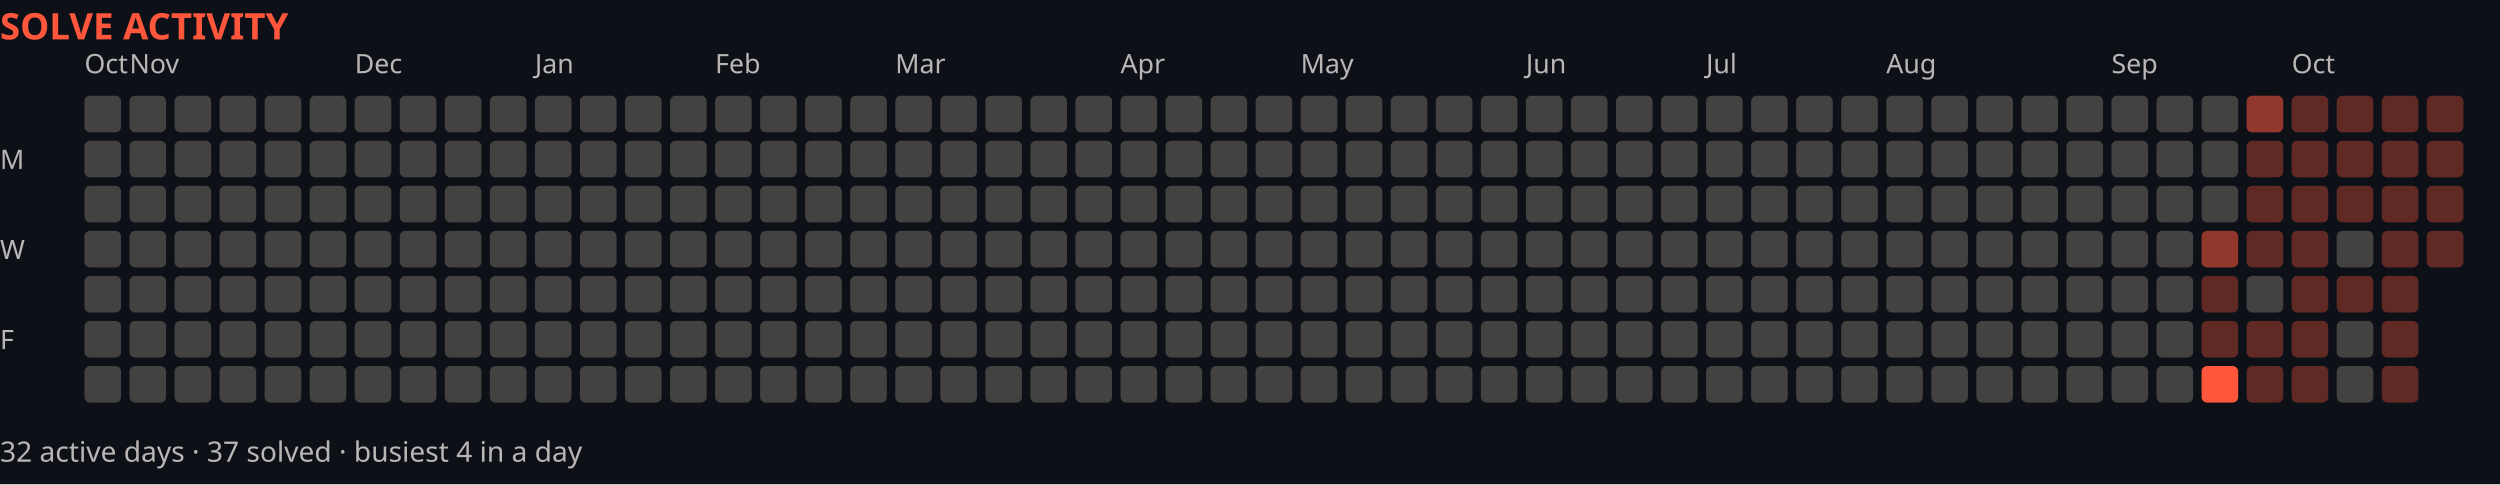
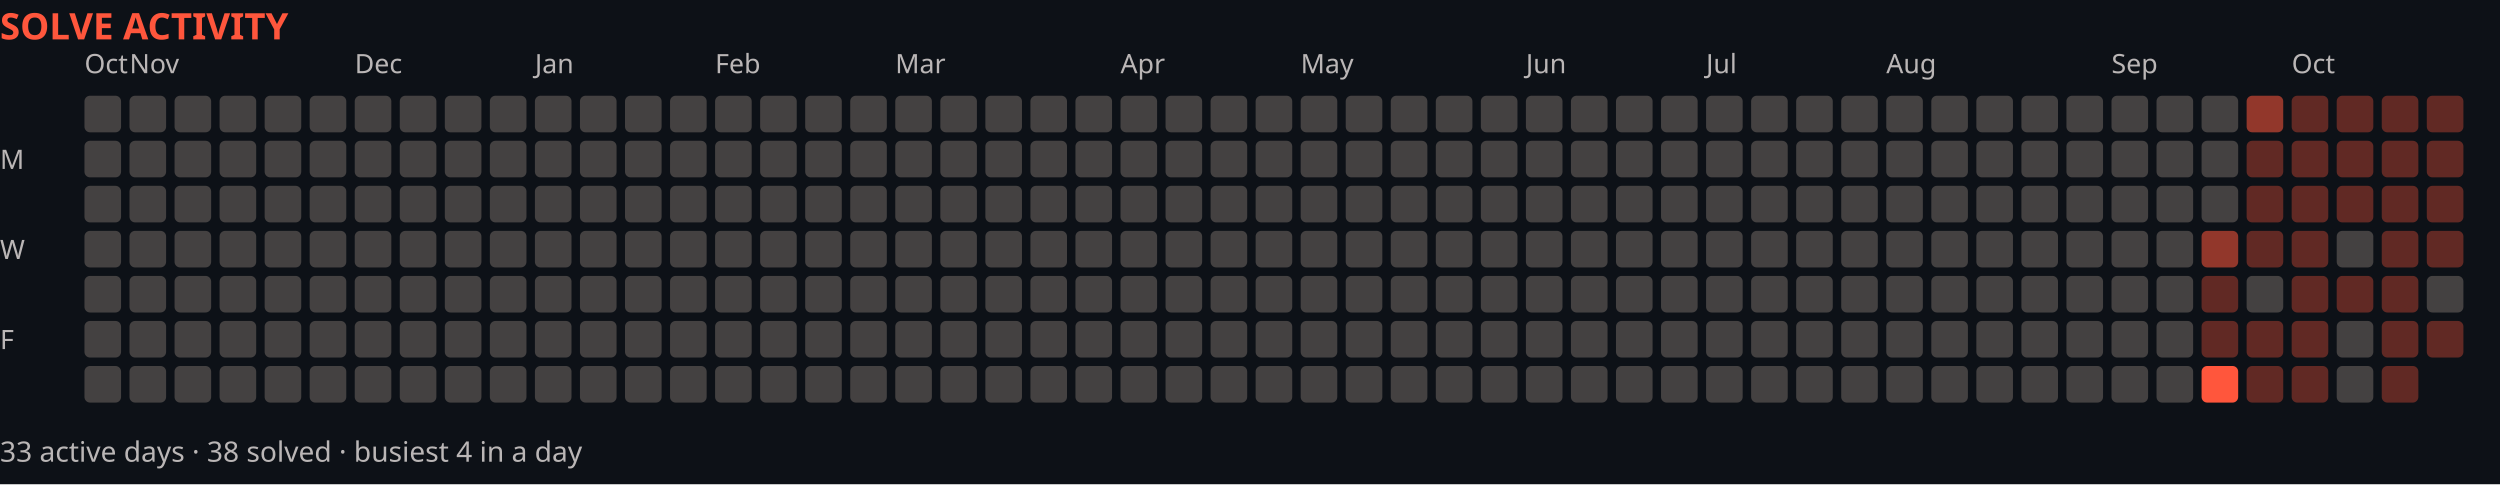
<svg xmlns="http://www.w3.org/2000/svg" width="888" height="172" viewBox="0 0 888 172" role="img" aria-label="Solve activity over the last year">
  <rect width="888" height="172" fill="#0d1117" />
  <text x="0" y="14" font-family="system-ui,sans-serif" font-size="13" font-weight="700" fill="#ff563c">SOLVE ACTIVITY</text>
  <text x="30" y="26" font-family="system-ui,sans-serif" font-size="9.5" fill="#bab6b6">Oct</text>
  <text x="46" y="26" font-family="system-ui,sans-serif" font-size="9.5" fill="#bab6b6">Nov</text>
  <text x="126" y="26" font-family="system-ui,sans-serif" font-size="9.5" fill="#bab6b6">Dec</text>
  <text x="190" y="26" font-family="system-ui,sans-serif" font-size="9.5" fill="#bab6b6">Jan</text>
  <text x="254" y="26" font-family="system-ui,sans-serif" font-size="9.5" fill="#bab6b6">Feb</text>
  <text x="318" y="26" font-family="system-ui,sans-serif" font-size="9.5" fill="#bab6b6">Mar</text>
  <text x="398" y="26" font-family="system-ui,sans-serif" font-size="9.5" fill="#bab6b6">Apr</text>
  <text x="462" y="26" font-family="system-ui,sans-serif" font-size="9.5" fill="#bab6b6">May</text>
  <text x="542" y="26" font-family="system-ui,sans-serif" font-size="9.5" fill="#bab6b6">Jun</text>
  <text x="606" y="26" font-family="system-ui,sans-serif" font-size="9.5" fill="#bab6b6">Jul</text>
  <text x="670" y="26" font-family="system-ui,sans-serif" font-size="9.5" fill="#bab6b6">Aug</text>
  <text x="750" y="26" font-family="system-ui,sans-serif" font-size="9.5" fill="#bab6b6">Sep</text>
  <text x="814" y="26" font-family="system-ui,sans-serif" font-size="9.5" fill="#bab6b6">Oct</text>
  <text x="0" y="60" font-family="system-ui,sans-serif" font-size="9.5" fill="#bab6b6">M</text>
  <text x="0" y="92" font-family="system-ui,sans-serif" font-size="9.5" fill="#bab6b6">W</text>
  <text x="0" y="124" font-family="system-ui,sans-serif" font-size="9.5" fill="#bab6b6">F</text>
  <rect x="30" y="34" width="13" height="13" fill="#444141" rx="2" />
  <rect x="30" y="50" width="13" height="13" fill="#444141" rx="2" />
  <rect x="30" y="66" width="13" height="13" fill="#444141" rx="2" />
  <rect x="30" y="82" width="13" height="13" fill="#444141" rx="2" />
  <rect x="30" y="98" width="13" height="13" fill="#444141" rx="2" />
  <rect x="30" y="114" width="13" height="13" fill="#444141" rx="2" />
  <rect x="30" y="130" width="13" height="13" fill="#444141" rx="2" />
  <rect x="46" y="34" width="13" height="13" fill="#444141" rx="2" />
  <rect x="46" y="50" width="13" height="13" fill="#444141" rx="2" />
  <rect x="46" y="66" width="13" height="13" fill="#444141" rx="2" />
  <rect x="46" y="82" width="13" height="13" fill="#444141" rx="2" />
  <rect x="46" y="98" width="13" height="13" fill="#444141" rx="2" />
  <rect x="46" y="114" width="13" height="13" fill="#444141" rx="2" />
  <rect x="46" y="130" width="13" height="13" fill="#444141" rx="2" />
  <rect x="62" y="34" width="13" height="13" fill="#444141" rx="2" />
  <rect x="62" y="50" width="13" height="13" fill="#444141" rx="2" />
  <rect x="62" y="66" width="13" height="13" fill="#444141" rx="2" />
  <rect x="62" y="82" width="13" height="13" fill="#444141" rx="2" />
  <rect x="62" y="98" width="13" height="13" fill="#444141" rx="2" />
  <rect x="62" y="114" width="13" height="13" fill="#444141" rx="2" />
  <rect x="62" y="130" width="13" height="13" fill="#444141" rx="2" />
  <rect x="78" y="34" width="13" height="13" fill="#444141" rx="2" />
  <rect x="78" y="50" width="13" height="13" fill="#444141" rx="2" />
  <rect x="78" y="66" width="13" height="13" fill="#444141" rx="2" />
  <rect x="78" y="82" width="13" height="13" fill="#444141" rx="2" />
  <rect x="78" y="98" width="13" height="13" fill="#444141" rx="2" />
  <rect x="78" y="114" width="13" height="13" fill="#444141" rx="2" />
  <rect x="78" y="130" width="13" height="13" fill="#444141" rx="2" />
  <rect x="94" y="34" width="13" height="13" fill="#444141" rx="2" />
  <rect x="94" y="50" width="13" height="13" fill="#444141" rx="2" />
  <rect x="94" y="66" width="13" height="13" fill="#444141" rx="2" />
  <rect x="94" y="82" width="13" height="13" fill="#444141" rx="2" />
  <rect x="94" y="98" width="13" height="13" fill="#444141" rx="2" />
  <rect x="94" y="114" width="13" height="13" fill="#444141" rx="2" />
  <rect x="94" y="130" width="13" height="13" fill="#444141" rx="2" />
  <rect x="110" y="34" width="13" height="13" fill="#444141" rx="2" />
  <rect x="110" y="50" width="13" height="13" fill="#444141" rx="2" />
  <rect x="110" y="66" width="13" height="13" fill="#444141" rx="2" />
  <rect x="110" y="82" width="13" height="13" fill="#444141" rx="2" />
  <rect x="110" y="98" width="13" height="13" fill="#444141" rx="2" />
  <rect x="110" y="114" width="13" height="13" fill="#444141" rx="2" />
  <rect x="110" y="130" width="13" height="13" fill="#444141" rx="2" />
  <rect x="126" y="34" width="13" height="13" fill="#444141" rx="2" />
  <rect x="126" y="50" width="13" height="13" fill="#444141" rx="2" />
  <rect x="126" y="66" width="13" height="13" fill="#444141" rx="2" />
  <rect x="126" y="82" width="13" height="13" fill="#444141" rx="2" />
  <rect x="126" y="98" width="13" height="13" fill="#444141" rx="2" />
  <rect x="126" y="114" width="13" height="13" fill="#444141" rx="2" />
  <rect x="126" y="130" width="13" height="13" fill="#444141" rx="2" />
  <rect x="142" y="34" width="13" height="13" fill="#444141" rx="2" />
  <rect x="142" y="50" width="13" height="13" fill="#444141" rx="2" />
  <rect x="142" y="66" width="13" height="13" fill="#444141" rx="2" />
  <rect x="142" y="82" width="13" height="13" fill="#444141" rx="2" />
  <rect x="142" y="98" width="13" height="13" fill="#444141" rx="2" />
  <rect x="142" y="114" width="13" height="13" fill="#444141" rx="2" />
  <rect x="142" y="130" width="13" height="13" fill="#444141" rx="2" />
  <rect x="158" y="34" width="13" height="13" fill="#444141" rx="2" />
  <rect x="158" y="50" width="13" height="13" fill="#444141" rx="2" />
  <rect x="158" y="66" width="13" height="13" fill="#444141" rx="2" />
  <rect x="158" y="82" width="13" height="13" fill="#444141" rx="2" />
  <rect x="158" y="98" width="13" height="13" fill="#444141" rx="2" />
  <rect x="158" y="114" width="13" height="13" fill="#444141" rx="2" />
  <rect x="158" y="130" width="13" height="13" fill="#444141" rx="2" />
  <rect x="174" y="34" width="13" height="13" fill="#444141" rx="2" />
  <rect x="174" y="50" width="13" height="13" fill="#444141" rx="2" />
  <rect x="174" y="66" width="13" height="13" fill="#444141" rx="2" />
  <rect x="174" y="82" width="13" height="13" fill="#444141" rx="2" />
  <rect x="174" y="98" width="13" height="13" fill="#444141" rx="2" />
  <rect x="174" y="114" width="13" height="13" fill="#444141" rx="2" />
  <rect x="174" y="130" width="13" height="13" fill="#444141" rx="2" />
  <rect x="190" y="34" width="13" height="13" fill="#444141" rx="2" />
  <rect x="190" y="50" width="13" height="13" fill="#444141" rx="2" />
  <rect x="190" y="66" width="13" height="13" fill="#444141" rx="2" />
  <rect x="190" y="82" width="13" height="13" fill="#444141" rx="2" />
  <rect x="190" y="98" width="13" height="13" fill="#444141" rx="2" />
  <rect x="190" y="114" width="13" height="13" fill="#444141" rx="2" />
  <rect x="190" y="130" width="13" height="13" fill="#444141" rx="2" />
  <rect x="206" y="34" width="13" height="13" fill="#444141" rx="2" />
  <rect x="206" y="50" width="13" height="13" fill="#444141" rx="2" />
  <rect x="206" y="66" width="13" height="13" fill="#444141" rx="2" />
  <rect x="206" y="82" width="13" height="13" fill="#444141" rx="2" />
  <rect x="206" y="98" width="13" height="13" fill="#444141" rx="2" />
  <rect x="206" y="114" width="13" height="13" fill="#444141" rx="2" />
  <rect x="206" y="130" width="13" height="13" fill="#444141" rx="2" />
  <rect x="222" y="34" width="13" height="13" fill="#444141" rx="2" />
  <rect x="222" y="50" width="13" height="13" fill="#444141" rx="2" />
  <rect x="222" y="66" width="13" height="13" fill="#444141" rx="2" />
  <rect x="222" y="82" width="13" height="13" fill="#444141" rx="2" />
  <rect x="222" y="98" width="13" height="13" fill="#444141" rx="2" />
  <rect x="222" y="114" width="13" height="13" fill="#444141" rx="2" />
  <rect x="222" y="130" width="13" height="13" fill="#444141" rx="2" />
  <rect x="238" y="34" width="13" height="13" fill="#444141" rx="2" />
  <rect x="238" y="50" width="13" height="13" fill="#444141" rx="2" />
  <rect x="238" y="66" width="13" height="13" fill="#444141" rx="2" />
  <rect x="238" y="82" width="13" height="13" fill="#444141" rx="2" />
  <rect x="238" y="98" width="13" height="13" fill="#444141" rx="2" />
  <rect x="238" y="114" width="13" height="13" fill="#444141" rx="2" />
  <rect x="238" y="130" width="13" height="13" fill="#444141" rx="2" />
  <rect x="254" y="34" width="13" height="13" fill="#444141" rx="2" />
  <rect x="254" y="50" width="13" height="13" fill="#444141" rx="2" />
  <rect x="254" y="66" width="13" height="13" fill="#444141" rx="2" />
  <rect x="254" y="82" width="13" height="13" fill="#444141" rx="2" />
  <rect x="254" y="98" width="13" height="13" fill="#444141" rx="2" />
  <rect x="254" y="114" width="13" height="13" fill="#444141" rx="2" />
  <rect x="254" y="130" width="13" height="13" fill="#444141" rx="2" />
  <rect x="270" y="34" width="13" height="13" fill="#444141" rx="2" />
  <rect x="270" y="50" width="13" height="13" fill="#444141" rx="2" />
  <rect x="270" y="66" width="13" height="13" fill="#444141" rx="2" />
  <rect x="270" y="82" width="13" height="13" fill="#444141" rx="2" />
  <rect x="270" y="98" width="13" height="13" fill="#444141" rx="2" />
  <rect x="270" y="114" width="13" height="13" fill="#444141" rx="2" />
  <rect x="270" y="130" width="13" height="13" fill="#444141" rx="2" />
  <rect x="286" y="34" width="13" height="13" fill="#444141" rx="2" />
  <rect x="286" y="50" width="13" height="13" fill="#444141" rx="2" />
  <rect x="286" y="66" width="13" height="13" fill="#444141" rx="2" />
  <rect x="286" y="82" width="13" height="13" fill="#444141" rx="2" />
  <rect x="286" y="98" width="13" height="13" fill="#444141" rx="2" />
  <rect x="286" y="114" width="13" height="13" fill="#444141" rx="2" />
  <rect x="286" y="130" width="13" height="13" fill="#444141" rx="2" />
  <rect x="302" y="34" width="13" height="13" fill="#444141" rx="2" />
  <rect x="302" y="50" width="13" height="13" fill="#444141" rx="2" />
  <rect x="302" y="66" width="13" height="13" fill="#444141" rx="2" />
  <rect x="302" y="82" width="13" height="13" fill="#444141" rx="2" />
  <rect x="302" y="98" width="13" height="13" fill="#444141" rx="2" />
  <rect x="302" y="114" width="13" height="13" fill="#444141" rx="2" />
  <rect x="302" y="130" width="13" height="13" fill="#444141" rx="2" />
  <rect x="318" y="34" width="13" height="13" fill="#444141" rx="2" />
  <rect x="318" y="50" width="13" height="13" fill="#444141" rx="2" />
  <rect x="318" y="66" width="13" height="13" fill="#444141" rx="2" />
  <rect x="318" y="82" width="13" height="13" fill="#444141" rx="2" />
  <rect x="318" y="98" width="13" height="13" fill="#444141" rx="2" />
  <rect x="318" y="114" width="13" height="13" fill="#444141" rx="2" />
  <rect x="318" y="130" width="13" height="13" fill="#444141" rx="2" />
  <rect x="334" y="34" width="13" height="13" fill="#444141" rx="2" />
  <rect x="334" y="50" width="13" height="13" fill="#444141" rx="2" />
  <rect x="334" y="66" width="13" height="13" fill="#444141" rx="2" />
  <rect x="334" y="82" width="13" height="13" fill="#444141" rx="2" />
  <rect x="334" y="98" width="13" height="13" fill="#444141" rx="2" />
  <rect x="334" y="114" width="13" height="13" fill="#444141" rx="2" />
  <rect x="334" y="130" width="13" height="13" fill="#444141" rx="2" />
  <rect x="350" y="34" width="13" height="13" fill="#444141" rx="2" />
  <rect x="350" y="50" width="13" height="13" fill="#444141" rx="2" />
  <rect x="350" y="66" width="13" height="13" fill="#444141" rx="2" />
  <rect x="350" y="82" width="13" height="13" fill="#444141" rx="2" />
  <rect x="350" y="98" width="13" height="13" fill="#444141" rx="2" />
  <rect x="350" y="114" width="13" height="13" fill="#444141" rx="2" />
  <rect x="350" y="130" width="13" height="13" fill="#444141" rx="2" />
  <rect x="366" y="34" width="13" height="13" fill="#444141" rx="2" />
  <rect x="366" y="50" width="13" height="13" fill="#444141" rx="2" />
  <rect x="366" y="66" width="13" height="13" fill="#444141" rx="2" />
  <rect x="366" y="82" width="13" height="13" fill="#444141" rx="2" />
  <rect x="366" y="98" width="13" height="13" fill="#444141" rx="2" />
  <rect x="366" y="114" width="13" height="13" fill="#444141" rx="2" />
  <rect x="366" y="130" width="13" height="13" fill="#444141" rx="2" />
  <rect x="382" y="34" width="13" height="13" fill="#444141" rx="2" />
  <rect x="382" y="50" width="13" height="13" fill="#444141" rx="2" />
  <rect x="382" y="66" width="13" height="13" fill="#444141" rx="2" />
  <rect x="382" y="82" width="13" height="13" fill="#444141" rx="2" />
  <rect x="382" y="98" width="13" height="13" fill="#444141" rx="2" />
  <rect x="382" y="114" width="13" height="13" fill="#444141" rx="2" />
  <rect x="382" y="130" width="13" height="13" fill="#444141" rx="2" />
  <rect x="398" y="34" width="13" height="13" fill="#444141" rx="2" />
  <rect x="398" y="50" width="13" height="13" fill="#444141" rx="2" />
  <rect x="398" y="66" width="13" height="13" fill="#444141" rx="2" />
  <rect x="398" y="82" width="13" height="13" fill="#444141" rx="2" />
  <rect x="398" y="98" width="13" height="13" fill="#444141" rx="2" />
  <rect x="398" y="114" width="13" height="13" fill="#444141" rx="2" />
  <rect x="398" y="130" width="13" height="13" fill="#444141" rx="2" />
  <rect x="414" y="34" width="13" height="13" fill="#444141" rx="2" />
  <rect x="414" y="50" width="13" height="13" fill="#444141" rx="2" />
  <rect x="414" y="66" width="13" height="13" fill="#444141" rx="2" />
  <rect x="414" y="82" width="13" height="13" fill="#444141" rx="2" />
  <rect x="414" y="98" width="13" height="13" fill="#444141" rx="2" />
  <rect x="414" y="114" width="13" height="13" fill="#444141" rx="2" />
  <rect x="414" y="130" width="13" height="13" fill="#444141" rx="2" />
  <rect x="430" y="34" width="13" height="13" fill="#444141" rx="2" />
  <rect x="430" y="50" width="13" height="13" fill="#444141" rx="2" />
  <rect x="430" y="66" width="13" height="13" fill="#444141" rx="2" />
  <rect x="430" y="82" width="13" height="13" fill="#444141" rx="2" />
  <rect x="430" y="98" width="13" height="13" fill="#444141" rx="2" />
  <rect x="430" y="114" width="13" height="13" fill="#444141" rx="2" />
  <rect x="430" y="130" width="13" height="13" fill="#444141" rx="2" />
  <rect x="446" y="34" width="13" height="13" fill="#444141" rx="2" />
  <rect x="446" y="50" width="13" height="13" fill="#444141" rx="2" />
  <rect x="446" y="66" width="13" height="13" fill="#444141" rx="2" />
  <rect x="446" y="82" width="13" height="13" fill="#444141" rx="2" />
  <rect x="446" y="98" width="13" height="13" fill="#444141" rx="2" />
  <rect x="446" y="114" width="13" height="13" fill="#444141" rx="2" />
  <rect x="446" y="130" width="13" height="13" fill="#444141" rx="2" />
  <rect x="462" y="34" width="13" height="13" fill="#444141" rx="2" />
  <rect x="462" y="50" width="13" height="13" fill="#444141" rx="2" />
  <rect x="462" y="66" width="13" height="13" fill="#444141" rx="2" />
  <rect x="462" y="82" width="13" height="13" fill="#444141" rx="2" />
  <rect x="462" y="98" width="13" height="13" fill="#444141" rx="2" />
  <rect x="462" y="114" width="13" height="13" fill="#444141" rx="2" />
  <rect x="462" y="130" width="13" height="13" fill="#444141" rx="2" />
  <rect x="478" y="34" width="13" height="13" fill="#444141" rx="2" />
  <rect x="478" y="50" width="13" height="13" fill="#444141" rx="2" />
  <rect x="478" y="66" width="13" height="13" fill="#444141" rx="2" />
  <rect x="478" y="82" width="13" height="13" fill="#444141" rx="2" />
  <rect x="478" y="98" width="13" height="13" fill="#444141" rx="2" />
  <rect x="478" y="114" width="13" height="13" fill="#444141" rx="2" />
  <rect x="478" y="130" width="13" height="13" fill="#444141" rx="2" />
  <rect x="494" y="34" width="13" height="13" fill="#444141" rx="2" />
  <rect x="494" y="50" width="13" height="13" fill="#444141" rx="2" />
  <rect x="494" y="66" width="13" height="13" fill="#444141" rx="2" />
  <rect x="494" y="82" width="13" height="13" fill="#444141" rx="2" />
  <rect x="494" y="98" width="13" height="13" fill="#444141" rx="2" />
  <rect x="494" y="114" width="13" height="13" fill="#444141" rx="2" />
  <rect x="494" y="130" width="13" height="13" fill="#444141" rx="2" />
  <rect x="510" y="34" width="13" height="13" fill="#444141" rx="2" />
  <rect x="510" y="50" width="13" height="13" fill="#444141" rx="2" />
  <rect x="510" y="66" width="13" height="13" fill="#444141" rx="2" />
  <rect x="510" y="82" width="13" height="13" fill="#444141" rx="2" />
  <rect x="510" y="98" width="13" height="13" fill="#444141" rx="2" />
  <rect x="510" y="114" width="13" height="13" fill="#444141" rx="2" />
  <rect x="510" y="130" width="13" height="13" fill="#444141" rx="2" />
  <rect x="526" y="34" width="13" height="13" fill="#444141" rx="2" />
  <rect x="526" y="50" width="13" height="13" fill="#444141" rx="2" />
  <rect x="526" y="66" width="13" height="13" fill="#444141" rx="2" />
  <rect x="526" y="82" width="13" height="13" fill="#444141" rx="2" />
  <rect x="526" y="98" width="13" height="13" fill="#444141" rx="2" />
  <rect x="526" y="114" width="13" height="13" fill="#444141" rx="2" />
  <rect x="526" y="130" width="13" height="13" fill="#444141" rx="2" />
  <rect x="542" y="34" width="13" height="13" fill="#444141" rx="2" />
  <rect x="542" y="50" width="13" height="13" fill="#444141" rx="2" />
  <rect x="542" y="66" width="13" height="13" fill="#444141" rx="2" />
  <rect x="542" y="82" width="13" height="13" fill="#444141" rx="2" />
  <rect x="542" y="98" width="13" height="13" fill="#444141" rx="2" />
  <rect x="542" y="114" width="13" height="13" fill="#444141" rx="2" />
  <rect x="542" y="130" width="13" height="13" fill="#444141" rx="2" />
  <rect x="558" y="34" width="13" height="13" fill="#444141" rx="2" />
  <rect x="558" y="50" width="13" height="13" fill="#444141" rx="2" />
  <rect x="558" y="66" width="13" height="13" fill="#444141" rx="2" />
  <rect x="558" y="82" width="13" height="13" fill="#444141" rx="2" />
  <rect x="558" y="98" width="13" height="13" fill="#444141" rx="2" />
  <rect x="558" y="114" width="13" height="13" fill="#444141" rx="2" />
  <rect x="558" y="130" width="13" height="13" fill="#444141" rx="2" />
  <rect x="574" y="34" width="13" height="13" fill="#444141" rx="2" />
  <rect x="574" y="50" width="13" height="13" fill="#444141" rx="2" />
  <rect x="574" y="66" width="13" height="13" fill="#444141" rx="2" />
  <rect x="574" y="82" width="13" height="13" fill="#444141" rx="2" />
  <rect x="574" y="98" width="13" height="13" fill="#444141" rx="2" />
  <rect x="574" y="114" width="13" height="13" fill="#444141" rx="2" />
  <rect x="574" y="130" width="13" height="13" fill="#444141" rx="2" />
  <rect x="590" y="34" width="13" height="13" fill="#444141" rx="2" />
  <rect x="590" y="50" width="13" height="13" fill="#444141" rx="2" />
  <rect x="590" y="66" width="13" height="13" fill="#444141" rx="2" />
  <rect x="590" y="82" width="13" height="13" fill="#444141" rx="2" />
  <rect x="590" y="98" width="13" height="13" fill="#444141" rx="2" />
  <rect x="590" y="114" width="13" height="13" fill="#444141" rx="2" />
  <rect x="590" y="130" width="13" height="13" fill="#444141" rx="2" />
  <rect x="606" y="34" width="13" height="13" fill="#444141" rx="2" />
  <rect x="606" y="50" width="13" height="13" fill="#444141" rx="2" />
  <rect x="606" y="66" width="13" height="13" fill="#444141" rx="2" />
  <rect x="606" y="82" width="13" height="13" fill="#444141" rx="2" />
  <rect x="606" y="98" width="13" height="13" fill="#444141" rx="2" />
  <rect x="606" y="114" width="13" height="13" fill="#444141" rx="2" />
  <rect x="606" y="130" width="13" height="13" fill="#444141" rx="2" />
  <rect x="622" y="34" width="13" height="13" fill="#444141" rx="2" />
  <rect x="622" y="50" width="13" height="13" fill="#444141" rx="2" />
  <rect x="622" y="66" width="13" height="13" fill="#444141" rx="2" />
  <rect x="622" y="82" width="13" height="13" fill="#444141" rx="2" />
  <rect x="622" y="98" width="13" height="13" fill="#444141" rx="2" />
  <rect x="622" y="114" width="13" height="13" fill="#444141" rx="2" />
  <rect x="622" y="130" width="13" height="13" fill="#444141" rx="2" />
  <rect x="638" y="34" width="13" height="13" fill="#444141" rx="2" />
  <rect x="638" y="50" width="13" height="13" fill="#444141" rx="2" />
  <rect x="638" y="66" width="13" height="13" fill="#444141" rx="2" />
  <rect x="638" y="82" width="13" height="13" fill="#444141" rx="2" />
  <rect x="638" y="98" width="13" height="13" fill="#444141" rx="2" />
  <rect x="638" y="114" width="13" height="13" fill="#444141" rx="2" />
  <rect x="638" y="130" width="13" height="13" fill="#444141" rx="2" />
  <rect x="654" y="34" width="13" height="13" fill="#444141" rx="2" />
  <rect x="654" y="50" width="13" height="13" fill="#444141" rx="2" />
  <rect x="654" y="66" width="13" height="13" fill="#444141" rx="2" />
  <rect x="654" y="82" width="13" height="13" fill="#444141" rx="2" />
  <rect x="654" y="98" width="13" height="13" fill="#444141" rx="2" />
  <rect x="654" y="114" width="13" height="13" fill="#444141" rx="2" />
  <rect x="654" y="130" width="13" height="13" fill="#444141" rx="2" />
  <rect x="670" y="34" width="13" height="13" fill="#444141" rx="2" />
  <rect x="670" y="50" width="13" height="13" fill="#444141" rx="2" />
  <rect x="670" y="66" width="13" height="13" fill="#444141" rx="2" />
  <rect x="670" y="82" width="13" height="13" fill="#444141" rx="2" />
  <rect x="670" y="98" width="13" height="13" fill="#444141" rx="2" />
  <rect x="670" y="114" width="13" height="13" fill="#444141" rx="2" />
  <rect x="670" y="130" width="13" height="13" fill="#444141" rx="2" />
  <rect x="686" y="34" width="13" height="13" fill="#444141" rx="2" />
  <rect x="686" y="50" width="13" height="13" fill="#444141" rx="2" />
  <rect x="686" y="66" width="13" height="13" fill="#444141" rx="2" />
  <rect x="686" y="82" width="13" height="13" fill="#444141" rx="2" />
  <rect x="686" y="98" width="13" height="13" fill="#444141" rx="2" />
  <rect x="686" y="114" width="13" height="13" fill="#444141" rx="2" />
  <rect x="686" y="130" width="13" height="13" fill="#444141" rx="2" />
  <rect x="702" y="34" width="13" height="13" fill="#444141" rx="2" />
  <rect x="702" y="50" width="13" height="13" fill="#444141" rx="2" />
  <rect x="702" y="66" width="13" height="13" fill="#444141" rx="2" />
  <rect x="702" y="82" width="13" height="13" fill="#444141" rx="2" />
  <rect x="702" y="98" width="13" height="13" fill="#444141" rx="2" />
  <rect x="702" y="114" width="13" height="13" fill="#444141" rx="2" />
  <rect x="702" y="130" width="13" height="13" fill="#444141" rx="2" />
  <rect x="718" y="34" width="13" height="13" fill="#444141" rx="2" />
  <rect x="718" y="50" width="13" height="13" fill="#444141" rx="2" />
  <rect x="718" y="66" width="13" height="13" fill="#444141" rx="2" />
  <rect x="718" y="82" width="13" height="13" fill="#444141" rx="2" />
  <rect x="718" y="98" width="13" height="13" fill="#444141" rx="2" />
  <rect x="718" y="114" width="13" height="13" fill="#444141" rx="2" />
  <rect x="718" y="130" width="13" height="13" fill="#444141" rx="2" />
  <rect x="734" y="34" width="13" height="13" fill="#444141" rx="2" />
  <rect x="734" y="50" width="13" height="13" fill="#444141" rx="2" />
  <rect x="734" y="66" width="13" height="13" fill="#444141" rx="2" />
  <rect x="734" y="82" width="13" height="13" fill="#444141" rx="2" />
  <rect x="734" y="98" width="13" height="13" fill="#444141" rx="2" />
  <rect x="734" y="114" width="13" height="13" fill="#444141" rx="2" />
  <rect x="734" y="130" width="13" height="13" fill="#444141" rx="2" />
  <rect x="750" y="34" width="13" height="13" fill="#444141" rx="2" />
  <rect x="750" y="50" width="13" height="13" fill="#444141" rx="2" />
  <rect x="750" y="66" width="13" height="13" fill="#444141" rx="2" />
  <rect x="750" y="82" width="13" height="13" fill="#444141" rx="2" />
  <rect x="750" y="98" width="13" height="13" fill="#444141" rx="2" />
  <rect x="750" y="114" width="13" height="13" fill="#444141" rx="2" />
  <rect x="750" y="130" width="13" height="13" fill="#444141" rx="2" />
  <rect x="766" y="34" width="13" height="13" fill="#444141" rx="2" />
  <rect x="766" y="50" width="13" height="13" fill="#444141" rx="2" />
  <rect x="766" y="66" width="13" height="13" fill="#444141" rx="2" />
  <rect x="766" y="82" width="13" height="13" fill="#444141" rx="2" />
  <rect x="766" y="98" width="13" height="13" fill="#444141" rx="2" />
  <rect x="766" y="114" width="13" height="13" fill="#444141" rx="2" />
  <rect x="766" y="130" width="13" height="13" fill="#444141" rx="2" />
  <rect x="782" y="34" width="13" height="13" fill="#444141" rx="2" />
  <rect x="782" y="50" width="13" height="13" fill="#444141" rx="2" />
  <rect x="782" y="66" width="13" height="13" fill="#444141" rx="2" />
  <rect x="782" y="82" width="13" height="13" fill="#ff563c8c" rx="2" />
  <rect x="782" y="98" width="13" height="13" fill="#ff563c59" rx="2" />
  <rect x="782" y="114" width="13" height="13" fill="#ff563c59" rx="2" />
  <rect x="782" y="130" width="13" height="13" fill="#ff563c" rx="2" />
  <rect x="798" y="34" width="13" height="13" fill="#ff563c8c" rx="2" />
  <rect x="798" y="50" width="13" height="13" fill="#ff563c59" rx="2" />
  <rect x="798" y="66" width="13" height="13" fill="#ff563c59" rx="2" />
  <rect x="798" y="82" width="13" height="13" fill="#ff563c59" rx="2" />
  <rect x="798" y="98" width="13" height="13" fill="#444141" rx="2" />
  <rect x="798" y="114" width="13" height="13" fill="#ff563c59" rx="2" />
  <rect x="798" y="130" width="13" height="13" fill="#ff563c59" rx="2" />
  <rect x="814" y="34" width="13" height="13" fill="#ff563c59" rx="2" />
  <rect x="814" y="50" width="13" height="13" fill="#ff563c59" rx="2" />
  <rect x="814" y="66" width="13" height="13" fill="#ff563c59" rx="2" />
  <rect x="814" y="82" width="13" height="13" fill="#ff563c59" rx="2" />
  <rect x="814" y="98" width="13" height="13" fill="#ff563c59" rx="2" />
  <rect x="814" y="114" width="13" height="13" fill="#ff563c59" rx="2" />
  <rect x="814" y="130" width="13" height="13" fill="#ff563c59" rx="2" />
  <rect x="830" y="34" width="13" height="13" fill="#ff563c59" rx="2" />
  <rect x="830" y="50" width="13" height="13" fill="#ff563c59" rx="2" />
  <rect x="830" y="66" width="13" height="13" fill="#ff563c59" rx="2" />
  <rect x="830" y="82" width="13" height="13" fill="#444141" rx="2" />
  <rect x="830" y="98" width="13" height="13" fill="#ff563c59" rx="2" />
  <rect x="830" y="114" width="13" height="13" fill="#444141" rx="2" />
  <rect x="830" y="130" width="13" height="13" fill="#444141" rx="2" />
  <rect x="846" y="34" width="13" height="13" fill="#ff563c59" rx="2" />
  <rect x="846" y="50" width="13" height="13" fill="#ff563c59" rx="2" />
  <rect x="846" y="66" width="13" height="13" fill="#ff563c59" rx="2" />
  <rect x="846" y="82" width="13" height="13" fill="#ff563c59" rx="2" />
  <rect x="846" y="98" width="13" height="13" fill="#ff563c59" rx="2" />
  <rect x="846" y="114" width="13" height="13" fill="#ff563c59" rx="2" />
  <rect x="846" y="130" width="13" height="13" fill="#ff563c59" rx="2" />
  <rect x="862" y="34" width="13" height="13" fill="#ff563c59" rx="2" />
  <rect x="862" y="50" width="13" height="13" fill="#ff563c59" rx="2" />
  <rect x="862" y="66" width="13" height="13" fill="#ff563c59" rx="2" />
  <rect x="862" y="82" width="13" height="13" fill="#ff563c59" rx="2" />
-   <text x="0" y="164" font-family="system-ui,sans-serif" font-size="10" fill="#bab6b6">32 active days · 37 solved · busiest 4 in a day</text>
+   <rect x="862" y="98" width="13" height="13" fill="#444141" rx="2" />
+   <rect x="862" y="114" width="13" height="13" fill="#ff563c59" rx="2" />
+   <text x="0" y="164" font-family="system-ui,sans-serif" font-size="10" fill="#bab6b6">33 active days · 38 solved · busiest 4 in a day</text>
</svg>
